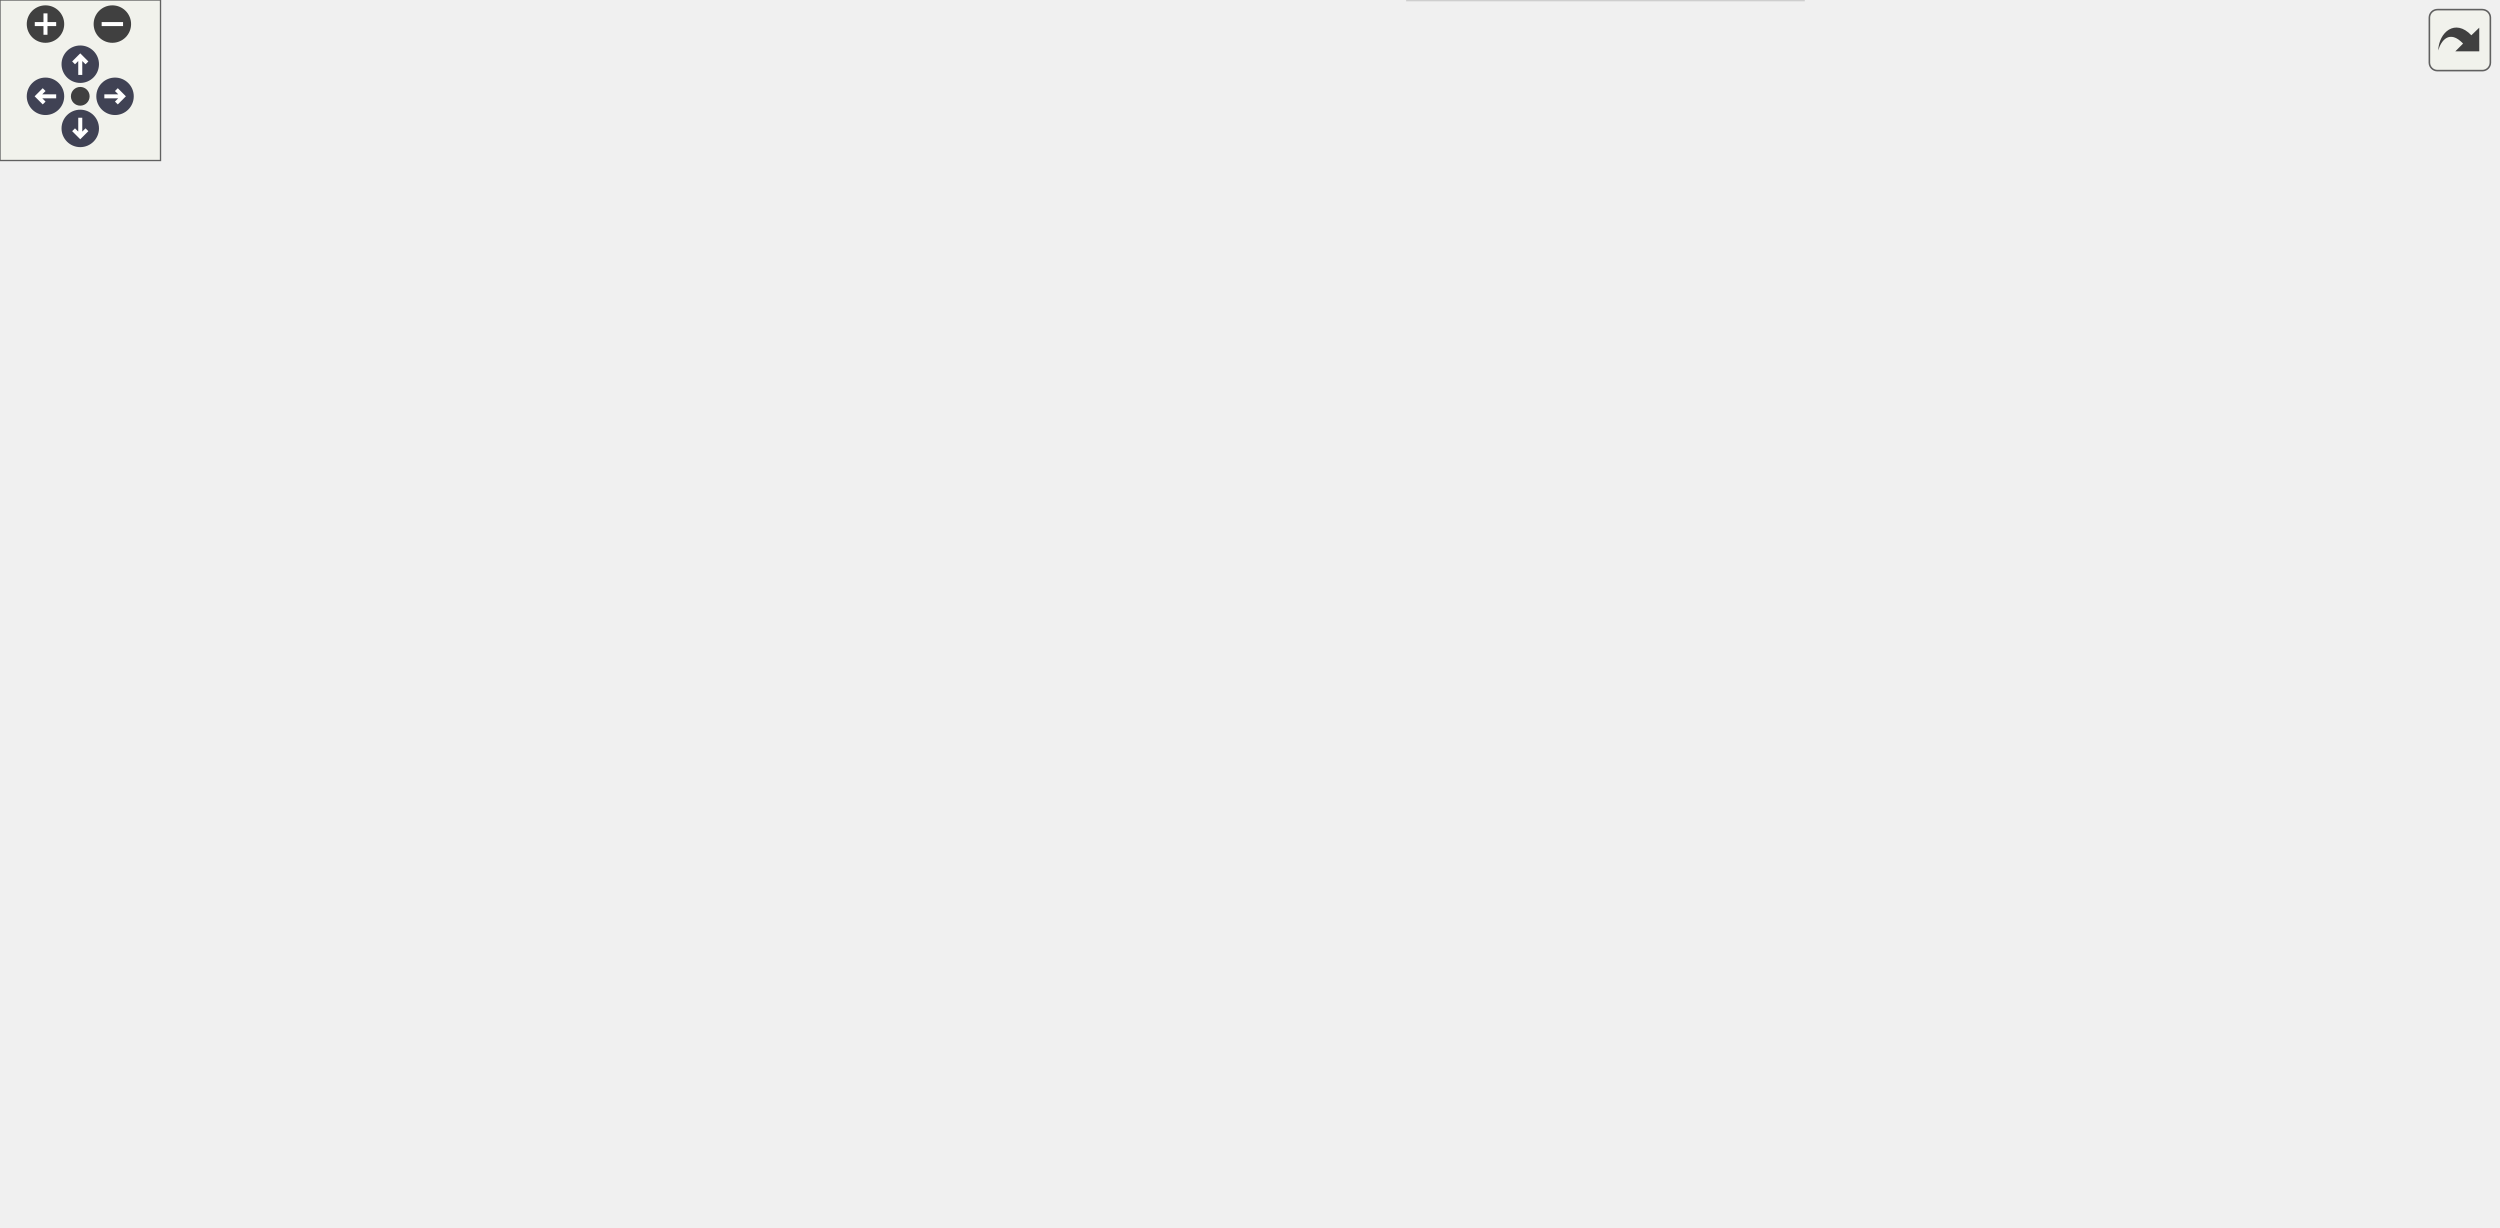
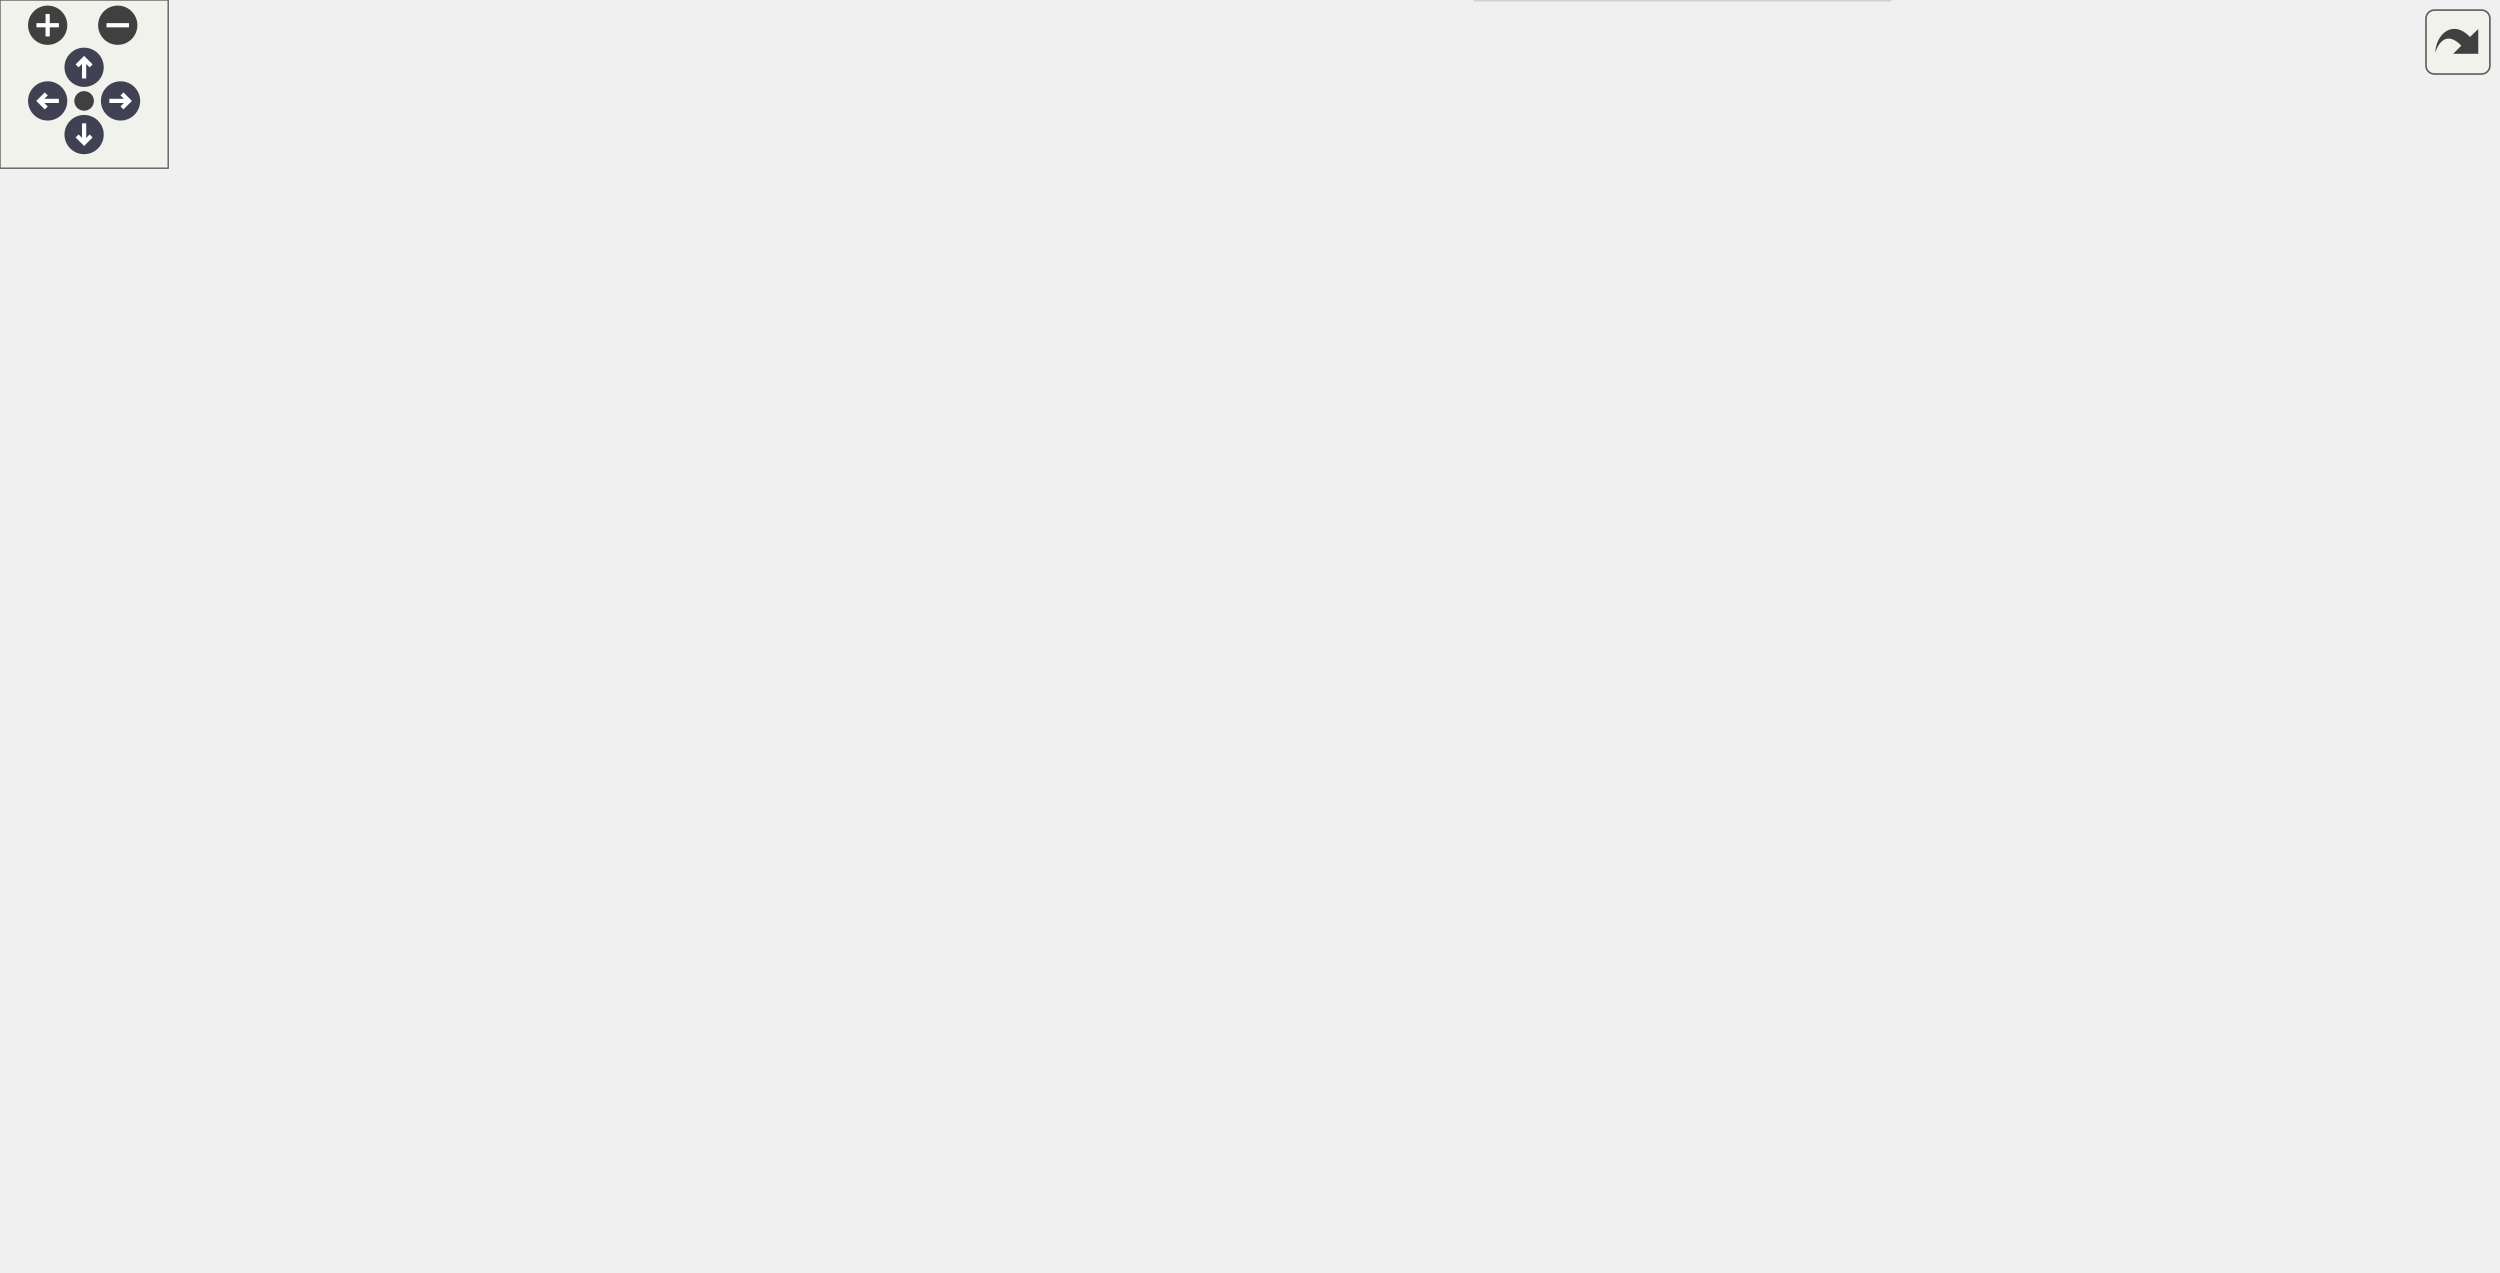
<svg xmlns="http://www.w3.org/2000/svg" xmlns:xlink="http://www.w3.org/1999/xlink" id="main" version="1.1" xml:space="preserve">
  <style type="text/css">
.node, .edge {opacity: 0.7;}
.node.selected, .edge.selected {opacity: 1;}
.edge:hover path { stroke: red; }
.edge:hover polygon { stroke: red; fill: red; }
</style>
  <defs>
    <circle id="rim" cx="0" cy="0" r="7" />
    <circle id="rim2" cx="0" cy="0" r="3.5" />
    <g id="zoomPlus">
      <use xlink:href="#rim" fill="#404040">
        <set attributeName="fill" to="#808080" begin="zoomplus.mouseover" end="zoomplus.mouseout" />
      </use>
      <path d="M-4,0h8M0,-4v8" fill="none" stroke="white" stroke-width="1.5" pointer-events="none" />
    </g>
    <g id="zoomMin">
      <use xlink:href="#rim" fill="#404040">
        <set attributeName="fill" to="#808080" begin="zoomminus.mouseover" end="zoomminus.mouseout" />
      </use>
      <path d="M-4,0h8" fill="none" stroke="white" stroke-width="1.5" pointer-events="none" />
    </g>
    <g id="arrowUp" transform="translate(30 24)">
      <use xlink:href="#rim" />
      <path pointer-events="none" fill="none" stroke="white" stroke-width="1.5" d="M0,-3.0v7 M-2.5,-0.5L0,-3.0L2.5,-0.5" />
    </g>
    <g id="arrowRight" transform="rotate(90) translate(36 -43)">
      <use xlink:href="#rim" />
      <path pointer-events="none" fill="none" stroke="white" stroke-width="1.5" d="M0,-3.0v7 M-2.5,-0.5L0,-3.0L2.5,-0.5" />
    </g>
    <g id="arrowDown" transform="rotate(180) translate(-30 -48)">
      <use xlink:href="#rim" />
      <path pointer-events="none" fill="none" stroke="white" stroke-width="1.5" d="M0,-3.0v7 M-2.5,-0.5L0,-3.0L2.5,-0.5" />
    </g>
    <g id="arrowLeft" transform="rotate(270) translate(-36 17)">
      <use xlink:href="#rim" />
      <path pointer-events="none" fill="none" stroke="white" stroke-width="1.5" d="M0,-3.0v7 M-2.5,-0.5L0,-3.0L2.5,-0.5" />
    </g>
    <g id="resetDef">
      <use xlink:href="#rim2" fill="#404040">
        <set attributeName="fill" to="#808080" begin="reset.mouseover" end="reset.mouseout" />
      </use>
    </g>
  </defs>
  <svg id="graph" class="graph">
    <g id="viewport">
      <g id="Node000001" class="node">
        <g id="a_Node000001">
          <a xlink:title="Основной класс библиотеки.">
-             <polygon fill="#999999" stroke="#666666" points="933.5,-194.25 825.25,-194.25 825.25,-172.75 933.5,-172.75 933.5,-194.25" />
-             <text text-anchor="middle" x="879.38" y="-179.8" font-family="Arial" font-size="11.00">ElevationChartItem</text>
+             <polygon fill="#999999" stroke="#666666" points="890.75,-194.25 782.5,-194.25 782.5,-172.75 890.75,-172.75 890.75,-194.25" />
+             <text text-anchor="middle" x="836.62" y="-179.8" font-family="Arial" font-size="11.00">ElevationChartItem</text>
          </a>
        </g>
      </g>
      <g id="Node000002" class="node">
        <g id="a_Node000002">
          <a xlink:href="../../d6/d6b/classSG_1_1ScenegraphObject.html" target="_top" xlink:title="Базовый класс для объектов Qt Quick Scenegraph.">
            <polygon fill="white" stroke="#666666" points="492.75,-388.25 387.5,-388.25 387.5,-366.75 492.75,-366.75 492.75,-388.25" />
            <text text-anchor="middle" x="440.12" y="-373.8" font-family="Arial" font-size="11.00">ScenegraphObject</text>
          </a>
        </g>
      </g>
      <g id="edge1_Node000001_Node000002" class="edge">
        <g id="a_edge1_Node000001_Node000002">
          <a xlink:title=" ">
-             <path fill="none" stroke="#63b8ff" d="M503.84,-389.95C582.46,-401.86 717.74,-409.69 807.25,-345.5 859.17,-308.27 873.67,-224.59 877.29,-194.52" />
-             <polygon fill="#63b8ff" stroke="#63b8ff" points="504.56,-386.36 494.14,-388.25 503.47,-393.28 504.56,-386.36" />
+             <path fill="none" stroke="#63b8ff" d="M504.06,-386.6C574.4,-393.25 688.39,-393.07 764.5,-337.5 813.5,-301.73 829.7,-223.81 834.15,-194.74" />
+             <polygon fill="#63b8ff" stroke="#63b8ff" points="504.46,-383.03 494.16,-385.49 503.75,-389.99 504.46,-383.03" />
          </a>
        </g>
      </g>
      <g id="Node000003" class="node">
        <g id="a_Node000003">
          <a xlink:href="../../d7/d4d/classQQuickItem.html" target="_top" xlink:title=" ">
            <polygon fill="white" stroke="#bfbfbf" points="185.25,-393.25 113,-393.25 113,-371.75 185.25,-371.75 185.25,-393.25" />
            <text text-anchor="middle" x="149.12" y="-378.8" font-family="Arial" font-size="11.00">QQuickItem</text>
          </a>
        </g>
      </g>
      <g id="edge2_Node000002_Node000003" class="edge">
        <g id="a_edge2_Node000002_Node000003">
          <a xlink:title=" ">
            <path fill="none" stroke="#63b8ff" d="M196.47,-381.7C248.5,-380.8 332.73,-379.34 387.01,-378.4" />
            <polygon fill="#63b8ff" stroke="#63b8ff" points="196.5,-378.21 186.56,-381.89 196.62,-385.21 196.5,-378.21" />
          </a>
        </g>
      </g>
      <g id="Node000004" class="node">
        <g id="a_Node000004">
          <a xlink:title=" ">
            <polygon fill="white" stroke="#bfbfbf" points="55,-372.25 0,-372.25 0,-350.75 55,-350.75 55,-372.25" />
            <text text-anchor="middle" x="27.5" y="-357.8" font-family="Arial" font-size="11.00">QObject</text>
          </a>
        </g>
      </g>
      <g id="edge3_Node000003_Node000004" class="edge">
        <g id="a_edge3_Node000003_Node000004">
          <a xlink:title=" ">
            <path fill="none" stroke="#63b8ff" d="M65.8,-368.05C80.78,-370.68 97.96,-373.69 112.74,-376.29" />
            <polygon fill="#63b8ff" stroke="#63b8ff" points="66.8,-364.49 56.35,-366.21 65.59,-371.39 66.8,-364.49" />
          </a>
        </g>
      </g>
      <g id="Node000012" class="node">
        <g id="a_Node000012">
          <a xlink:href="../../d0/d5a/classQAbstractItemModel.html" target="_top" xlink:title=" ">
            <polygon fill="white" stroke="#bfbfbf" points="206.25,-353.25 92,-353.25 92,-331.75 206.25,-331.75 206.25,-353.25" />
            <text text-anchor="middle" x="149.12" y="-338.8" font-family="Arial" font-size="11.00">QAbstractItemModel</text>
          </a>
        </g>
      </g>
      <g id="edge12_Node000012_Node000004" class="edge">
        <g id="a_edge12_Node000012_Node000004">
          <a xlink:title=" ">
            <path fill="none" stroke="#63b8ff" d="M65.96,-355.55C74.08,-354.26 82.85,-352.87 91.52,-351.49" />
            <polygon fill="#63b8ff" stroke="#63b8ff" points="65.67,-352.21 56.35,-357.24 66.77,-359.12 65.67,-352.21" />
          </a>
        </g>
      </g>
      <g id="Node000005" class="node">
        <g id="a_Node000005">
          <a xlink:title=" ">
            <polygon fill="white" stroke="#bfbfbf" points="689.5,-247 510.75,-247 510.75,-212 689.5,-212 689.5,-247" />
            <text text-anchor="start" x="518.75" y="-232.55" font-family="Arial" font-size="11.00">map&lt; NodeTypes, QSGGeometry</text>
            <text text-anchor="middle" x="600.12" y="-219.05" font-family="Arial" font-size="11.00">Node * &gt;</text>
          </a>
        </g>
      </g>
      <g id="edge4_Node000001_Node000005" class="edge">
        <g id="a_edge4_Node000001_Node000005">
          <a xlink:title=" ">
-             <path fill="none" stroke="#9a32cd" stroke-dasharray="5,2" d="M700.62,-218.29C734.58,-213.85 772.7,-208.2 807.25,-201.5 817.13,-199.59 827.68,-197.14 837.56,-194.67" />
-             <polygon fill="#9a32cd" stroke="#9a32cd" points="700.22,-214.94 690.75,-219.69 701.12,-221.88 700.22,-214.94" />
-           </a>
-         </g>
-         <text text-anchor="middle" x="757.38" y="-219.55" font-family="Arial" font-size="11.00" fill="grey"> m_tree</text>
+             <path fill="none" stroke="#9a32cd" stroke-dasharray="5,2" d="M700.59,-213.73C721.75,-210.02 743.91,-205.86 764.5,-201.5 773.97,-199.49 784.09,-197.09 793.63,-194.71" />
+             <polygon fill="#9a32cd" stroke="#9a32cd" points="700.23,-210.41 690.97,-215.57 701.42,-217.31 700.23,-210.41" />
+           </a>
+         </g>
+         <text text-anchor="middle" x="736" y="-214.55" font-family="Arial" font-size="11.00" fill="grey"> m_tree</text>
      </g>
      <g id="Node000006" class="node">
        <g id="a_Node000006">
          <a xlink:href="../../d8/d37/classSG_1_1BasicPalette.html" target="_top" xlink:title="Простейшая палитра цветов.">
            <polygon fill="white" stroke="#666666" points="638.12,-194.25 562.12,-194.25 562.12,-172.75 638.12,-172.75 638.12,-194.25" />
            <text text-anchor="middle" x="600.12" y="-179.8" font-family="Arial" font-size="11.00">BasicPalette</text>
          </a>
        </g>
      </g>
      <g id="edge5_Node000001_Node000006" class="edge">
        <g id="a_edge5_Node000001_Node000006">
          <a xlink:title=" ">
-             <path fill="none" stroke="#9a32cd" stroke-dasharray="5,2" d="M649.46,-183.5C698.5,-183.5 774.21,-183.5 824.98,-183.5" />
-             <polygon fill="#9a32cd" stroke="#9a32cd" points="649.52,-180 639.52,-183.5 649.52,-187 649.52,-180" />
-           </a>
-         </g>
-         <text text-anchor="middle" x="757.38" y="-186.55" font-family="Arial" font-size="11.00" fill="grey"> m_palette</text>
+             <path fill="none" stroke="#9a32cd" stroke-dasharray="5,2" d="M649.51,-183.5C688.16,-183.5 742.27,-183.5 782.19,-183.5" />
+             <polygon fill="#9a32cd" stroke="#9a32cd" points="649.54,-180 639.54,-183.5 649.54,-187 649.54,-180" />
+           </a>
+         </g>
+         <text text-anchor="middle" x="736" y="-186.55" font-family="Arial" font-size="11.00" fill="grey"> m_palette</text>
      </g>
      <g id="Node000007" class="node">
        <g id="a_Node000007">
          <a xlink:href="../../d6/d1e/classElevationChart_1_1Bounds.html" target="_top" xlink:title="Класс-гаджет, хранящий предельные значения осей X и Y.">
            <polygon fill="white" stroke="#666666" points="626.5,-154.25 573.75,-154.25 573.75,-132.75 626.5,-132.75 626.5,-154.25" />
            <text text-anchor="middle" x="600.12" y="-139.8" font-family="Arial" font-size="11.00">Bounds</text>
          </a>
        </g>
      </g>
      <g id="edge6_Node000001_Node000007" class="edge">
        <g id="a_edge6_Node000001_Node000007">
          <a xlink:title=" ">
-             <path fill="none" stroke="#9a32cd" stroke-dasharray="5,2" d="M637.9,-146.04C679.29,-149.23 748.44,-155.6 807.25,-166 816.89,-167.7 827.17,-169.97 836.83,-172.3" />
-             <polygon fill="#9a32cd" stroke="#9a32cd" points="638.22,-142.48 627.99,-145.22 637.7,-149.46 638.22,-142.48" />
-           </a>
-         </g>
-         <text text-anchor="middle" x="757.38" y="-168.55" font-family="Arial" font-size="11.00" fill="grey"> m_bounds</text>
+             <path fill="none" stroke="#9a32cd" stroke-dasharray="5,2" d="M637.3,-147.38C670.52,-151.21 721.04,-157.69 764.5,-166 773.87,-167.79 783.85,-170.04 793.29,-172.31" />
+             <polygon fill="#9a32cd" stroke="#9a32cd" points="638.06,-143.83 627.73,-146.19 637.27,-150.79 638.06,-143.83" />
+           </a>
+         </g>
+         <text text-anchor="middle" x="736" y="-168.55" font-family="Arial" font-size="11.00" fill="grey"> m_bounds</text>
      </g>
      <g id="Node000008" class="node">
        <g id="a_Node000008">
          <a xlink:href="../../de/d39/classElevationChart_1_1Route.html" target="_top" xlink:title="Набор последовательных точек на карте.">
            <polygon fill="white" stroke="#666666" points="622.75,-114.25 577.5,-114.25 577.5,-92.75 622.75,-92.75 622.75,-114.25" />
            <text text-anchor="middle" x="600.12" y="-99.8" font-family="Arial" font-size="11.00">Route</text>
          </a>
        </g>
      </g>
      <g id="edge7_Node000001_Node000008" class="edge">
        <g id="a_edge7_Node000001_Node000008">
          <a xlink:title=" ">
-             <path fill="none" stroke="#9a32cd" stroke-dasharray="5,2" d="M633.88,-104.06C675.54,-105.76 749.06,-112.09 807.25,-135 829.78,-143.87 852.28,-160.94 865.76,-172.27" />
-             <polygon fill="#9a32cd" stroke="#9a32cd" points="634.12,-100.53 624.01,-103.69 633.89,-107.53 634.12,-100.53" />
-           </a>
-         </g>
-         <text text-anchor="middle" x="757.38" y="-137.55" font-family="Arial" font-size="11.00" fill="grey"> m_route</text>
+             <path fill="none" stroke="#9a32cd" stroke-dasharray="5,2" d="M633.87,-107.24C667.58,-111.85 721.14,-121.35 764.5,-139 785.55,-147.57 807.35,-162.22 821.18,-172.36" />
+             <polygon fill="#9a32cd" stroke="#9a32cd" points="634.61,-103.67 624.25,-105.85 633.71,-110.62 634.61,-103.67" />
+           </a>
+         </g>
+         <text text-anchor="middle" x="736" y="-141.55" font-family="Arial" font-size="11.00" fill="grey"> m_route</text>
      </g>
      <g id="Node000009" class="node">
        <g id="a_Node000009">
          <a xlink:title=" ">
            <polygon fill="white" stroke="#bfbfbf" points="369.5,-121 243.25,-121 243.25,-86 369.5,-86 369.5,-121" />
            <text text-anchor="start" x="251.25" y="-106.55" font-family="Arial" font-size="11.00">vector&lt; ElevationChart</text>
            <text text-anchor="middle" x="306.38" y="-93.05" font-family="Arial" font-size="11.00">::RoutePoint &gt;</text>
          </a>
        </g>
      </g>
      <g id="edge8_Node000008_Node000009" class="edge">
        <g id="a_edge8_Node000008_Node000009">
          <a xlink:title=" ">
            <path fill="none" stroke="#9a32cd" stroke-dasharray="5,2" d="M380.93,-103.5C445.7,-103.5 535.92,-103.5 577.08,-103.5" />
            <polygon fill="#9a32cd" stroke="#9a32cd" points="380.96,-100 370.96,-103.5 380.96,-107 380.96,-100" />
          </a>
        </g>
        <text text-anchor="middle" x="440.12" y="-106.55" font-family="Arial" font-size="11.00" fill="grey"> m_vec</text>
      </g>
      <g id="Node000010" class="node">
        <g id="a_Node000010">
          <a xlink:href="../../d6/de1/classElevationChart_1_1RouteModel.html" target="_top" xlink:title="Модель точек пути для профиля высот.">
            <polygon fill="white" stroke="#666666" points="637.38,-336.25 562.88,-336.25 562.88,-314.75 637.38,-314.75 637.38,-336.25" />
            <text text-anchor="middle" x="600.12" y="-321.8" font-family="Arial" font-size="11.00">RouteModel</text>
          </a>
        </g>
      </g>
      <g id="edge9_Node000001_Node000010" class="edge">
        <g id="a_edge9_Node000001_Node000010">
          <a xlink:title=" ">
-             <path fill="none" stroke="#9a32cd" stroke-dasharray="5,2" d="M648.64,-330C693.14,-331.83 759.72,-328.23 807.25,-297.5 846.04,-272.42 867.37,-217.94 875.05,-194.54" />
-             <polygon fill="#9a32cd" stroke="#9a32cd" points="649,-326.46 638.83,-329.43 648.63,-333.45 649,-326.46" />
-           </a>
-         </g>
-         <text text-anchor="middle" x="757.38" y="-330.55" font-family="Arial" font-size="11.00" fill="grey"> m_model</text>
+             <path fill="none" stroke="#9a32cd" stroke-dasharray="5,2" d="M648.53,-327.36C683.35,-326.49 730.33,-320.45 764.5,-297.5 802.85,-271.75 824.42,-217.64 832.23,-194.44" />
+             <polygon fill="#9a32cd" stroke="#9a32cd" points="648.65,-323.87 638.69,-327.47 648.73,-330.87 648.65,-323.87" />
+           </a>
+         </g>
+         <text text-anchor="middle" x="736" y="-322.55" font-family="Arial" font-size="11.00" fill="grey"> m_model</text>
      </g>
      <g id="Node000011" class="node">
        <g id="a_Node000011">
          <a xlink:href="../../d5/d2d/classQAbstractListModel.html" target="_top" xlink:title=" ">
            <polygon fill="white" stroke="#bfbfbf" points="361.25,-353.25 251.5,-353.25 251.5,-331.75 361.25,-331.75 361.25,-353.25" />
            <text text-anchor="middle" x="306.38" y="-338.8" font-family="Arial" font-size="11.00">QAbstractListModel</text>
          </a>
        </g>
      </g>
      <g id="edge10_Node000010_Node000011" class="edge">
        <g id="a_edge10_Node000010_Node000011">
          <a xlink:title=" ">
            <path fill="none" stroke="#63b8ff" d="M372.21,-338.72C430.86,-335.3 515.13,-330.39 562.74,-327.62" />
            <polygon fill="#63b8ff" stroke="#63b8ff" points="372.35,-335.27 362.57,-339.34 372.75,-342.25 372.35,-335.27" />
          </a>
        </g>
      </g>
      <g id="edge11_Node000011_Node000012" class="edge">
        <g id="a_edge11_Node000011_Node000012">
          <a xlink:title=" ">
            <path fill="none" stroke="#63b8ff" d="M217.29,-342.5C228.55,-342.5 240.11,-342.5 251,-342.5" />
            <polygon fill="#63b8ff" stroke="#63b8ff" points="217.61,-339 207.61,-342.5 217.61,-346 217.61,-339" />
          </a>
        </g>
      </g>
      <g id="Node000013" class="node">
        <g id="a_Node000013">
          <a xlink:title=" ">
            <polygon fill="white" stroke="#bfbfbf" points="369.5,-306 243.25,-306 243.25,-271 369.5,-271 369.5,-306" />
            <text text-anchor="start" x="251.25" y="-291.55" font-family="Arial" font-size="11.00">vector&lt; ElevationChart</text>
            <text text-anchor="middle" x="306.38" y="-278.05" font-family="Arial" font-size="11.00">::ElevationPoint &gt;</text>
          </a>
        </g>
      </g>
      <g id="edge16_Node000001_Node000013" class="edge">
        <g id="a_edge16_Node000001_Node000013">
          <a xlink:title=" ">
-             <path fill="none" stroke="#9a32cd" stroke-dasharray="5,2" d="M380.55,-285.82C500.27,-280.57 732.22,-266.52 807.25,-234.5 830.17,-224.72 852.91,-206.54 866.3,-194.74" />
-             <polygon fill="#9a32cd" stroke="#9a32cd" points="380.51,-282.36 370.67,-286.29 380.81,-289.36 380.51,-282.36" />
-           </a>
-         </g>
-         <text text-anchor="middle" x="600.12" y="-280.55" font-family="Arial" font-size="11.00" fill="grey"> m_profile</text>
+             <path fill="none" stroke="#9a32cd" stroke-dasharray="5,2" d="M380.62,-288.03C458.16,-286.23 583.73,-279.55 689.5,-256.5 724.12,-248.96 732.75,-245.22 764.5,-229.5 784.93,-219.38 806.69,-204.65 820.69,-194.61" />
+             <polygon fill="#9a32cd" stroke="#9a32cd" points="380.92,-284.55 371,-288.26 381.07,-291.55 380.92,-284.55" />
+           </a>
+         </g>
+         <text text-anchor="middle" x="600.12" y="-283.55" font-family="Arial" font-size="11.00" fill="grey"> m_profile</text>
      </g>
      <g id="edge13_Node000010_Node000013" class="edge">
        <g id="a_edge13_Node000010_Node000013">
          <a xlink:title=" ">
            <path fill="none" stroke="#9a32cd" stroke-dasharray="5,2" d="M380.53,-297.78C438.46,-305.12 516.96,-315.08 562.42,-320.84" />
            <polygon fill="#9a32cd" stroke="#9a32cd" points="381.32,-294.22 370.96,-296.44 380.44,-301.17 381.32,-294.22" />
          </a>
        </g>
        <text text-anchor="middle" x="440.12" y="-313.55" font-family="Arial" font-size="11.00" fill="grey"> m_storage</text>
      </g>
      <g id="Node000014" class="node">
        <g id="a_Node000014">
          <a xlink:href="../../dc/da9/classElevationChart_1_1Metrics.html" target="_top" xlink:title="Класс-гаджет, хранящий входные данные для расчета коррекции по ЛТХ.">
            <polygon fill="white" stroke="#666666" points="625.38,-74.25 574.88,-74.25 574.88,-52.75 625.38,-52.75 625.38,-74.25" />
            <text text-anchor="middle" x="600.12" y="-59.8" font-family="Arial" font-size="11.00">Metrics</text>
          </a>
        </g>
      </g>
      <g id="edge14_Node000001_Node000014" class="edge">
        <g id="a_edge14_Node000001_Node000014">
          <a xlink:title=" ">
-             <path fill="none" stroke="#9a32cd" stroke-dasharray="5,2" d="M636.7,-60.87C679.95,-59.33 753.79,-62.15 807.25,-93 840.13,-111.98 863.38,-152.64 873.19,-172.34" />
-             <polygon fill="#9a32cd" stroke="#9a32cd" points="636.7,-57.41 626.87,-61.37 637.02,-64.41 636.7,-57.41" />
-           </a>
-         </g>
-         <text text-anchor="middle" x="757.38" y="-95.55" font-family="Arial" font-size="11.00" fill="grey"> m_metrics</text>
+             <path fill="none" stroke="#9a32cd" stroke-dasharray="5,2" d="M636.22,-65.71C671.03,-69.28 724.79,-78.61 764.5,-103 793.9,-121.06 817.95,-155.05 829.03,-172.53" />
+             <polygon fill="#9a32cd" stroke="#9a32cd" points="636.9,-62.17 626.62,-64.74 636.26,-69.14 636.9,-62.17" />
+           </a>
+         </g>
+         <text text-anchor="middle" x="736" y="-105.55" font-family="Arial" font-size="11.00" fill="grey"> m_metrics</text>
      </g>
      <g id="Node000015" class="node">
        <g id="a_Node000015">
          <a xlink:title=" ">
            <polygon fill="white" stroke="#bfbfbf" points="674.12,-35 526.12,-35 526.12,0 674.12,0 674.12,-35" />
            <text text-anchor="start" x="534.12" y="-20.55" font-family="Arial" font-size="11.00">unique_ptr&lt; ElevationChart</text>
-             <text text-anchor="middle" x="600.12" y="-7.05" font-family="Arial" font-size="11.00">::RandomDataProvider &gt;</text>
+             <text text-anchor="middle" x="600.12" y="-7.05" font-family="Arial" font-size="11.00">::IElevationDataProvider &gt;</text>
          </a>
        </g>
      </g>
      <g id="edge15_Node000001_Node000015" class="edge">
        <g id="a_edge15_Node000001_Node000015">
          <a xlink:title=" ">
-             <path fill="none" stroke="#9a32cd" stroke-dasharray="5,2" d="M685.26,-11.94C725.44,-13.33 772.26,-21.26 807.25,-46 851.8,-77.5 870.42,-145.5 876.22,-172.31" />
-             <polygon fill="#9a32cd" stroke="#9a32cd" points="685.46,-8.42 675.39,-11.72 685.32,-15.42 685.46,-8.42" />
-           </a>
-         </g>
-         <text text-anchor="middle" x="757.38" y="-49.55" font-family="Arial" font-size="11.00" fill="grey"> m_random_provider</text>
+             <path fill="none" stroke="#9a32cd" stroke-dasharray="5,2" d="M684.88,-27.42C712.34,-33.86 741.63,-44.49 764.5,-62 803.12,-91.57 824.67,-148.59 832.36,-172.51" />
+             <polygon fill="#9a32cd" stroke="#9a32cd" points="685.98,-23.86 675.47,-25.14 684.49,-30.69 685.98,-23.86" />
+           </a>
+         </g>
+         <text text-anchor="middle" x="736" y="-64.55" font-family="Arial" font-size="11.00" fill="grey"> m_provider</text>
      </g>
    </g>
  </svg>
  <g id="navigator" transform="translate(0 0)" fill="#404254">
    <rect fill="#f2f5e9" fill-opacity="0.5" stroke="#606060" stroke-width=".5" x="0" y="0" width="60" height="60" />
    <use id="zoomplus" xlink:href="#zoomPlus" x="17" y="9" />
    <use id="zoomminus" xlink:href="#zoomMin" x="42" y="9" />
    <use id="reset" xlink:href="#resetDef" x="30" y="36" />
    <use id="arrowup" xlink:href="#arrowUp" x="0" y="0" />
    <use id="arrowright" xlink:href="#arrowRight" x="0" y="0" />
    <use id="arrowdown" xlink:href="#arrowDown" x="0" y="0" />
    <use id="arrowleft" xlink:href="#arrowLeft" x="0" y="0" />
  </g>
  <svg viewBox="0 0 15 15" width="100%" height="30px" preserveAspectRatio="xMaxYMin meet">
    <g id="arrow_out" transform="scale(0.3 0.3)">
      <a xlink:href="classElevationChart_1_1ElevationChartItem__coll__graph_org.svg" target="_base">
        <rect id="button" ry="5" rx="5" y="6" x="6" height="38" width="38" fill="#f2f5e9" fill-opacity="0.5" stroke="#606060" stroke-width="1.0" />
        <path id="arrow" d="M 11.5,31.437 C 11.94,20.098 22.043,11.323 32.159,21.979 L 37.069,17.246 C 37.069,17.246 37.088,32 37.088,32 L 22.16,31.978 C 22.16,31.978 26.998,27.14 26.998,27.14 C 18.529,18.264 13.292,25.23 11.5,31.437 z" style="fill:#404040;" />
      </a>
    </g>
  </svg>
  <style type="text/css">

[data-mouse-over-selected='false'] { opacity: 0.7; }
[data-mouse-over-selected='true']  { opacity: 1.0; }

</style>
</svg>
